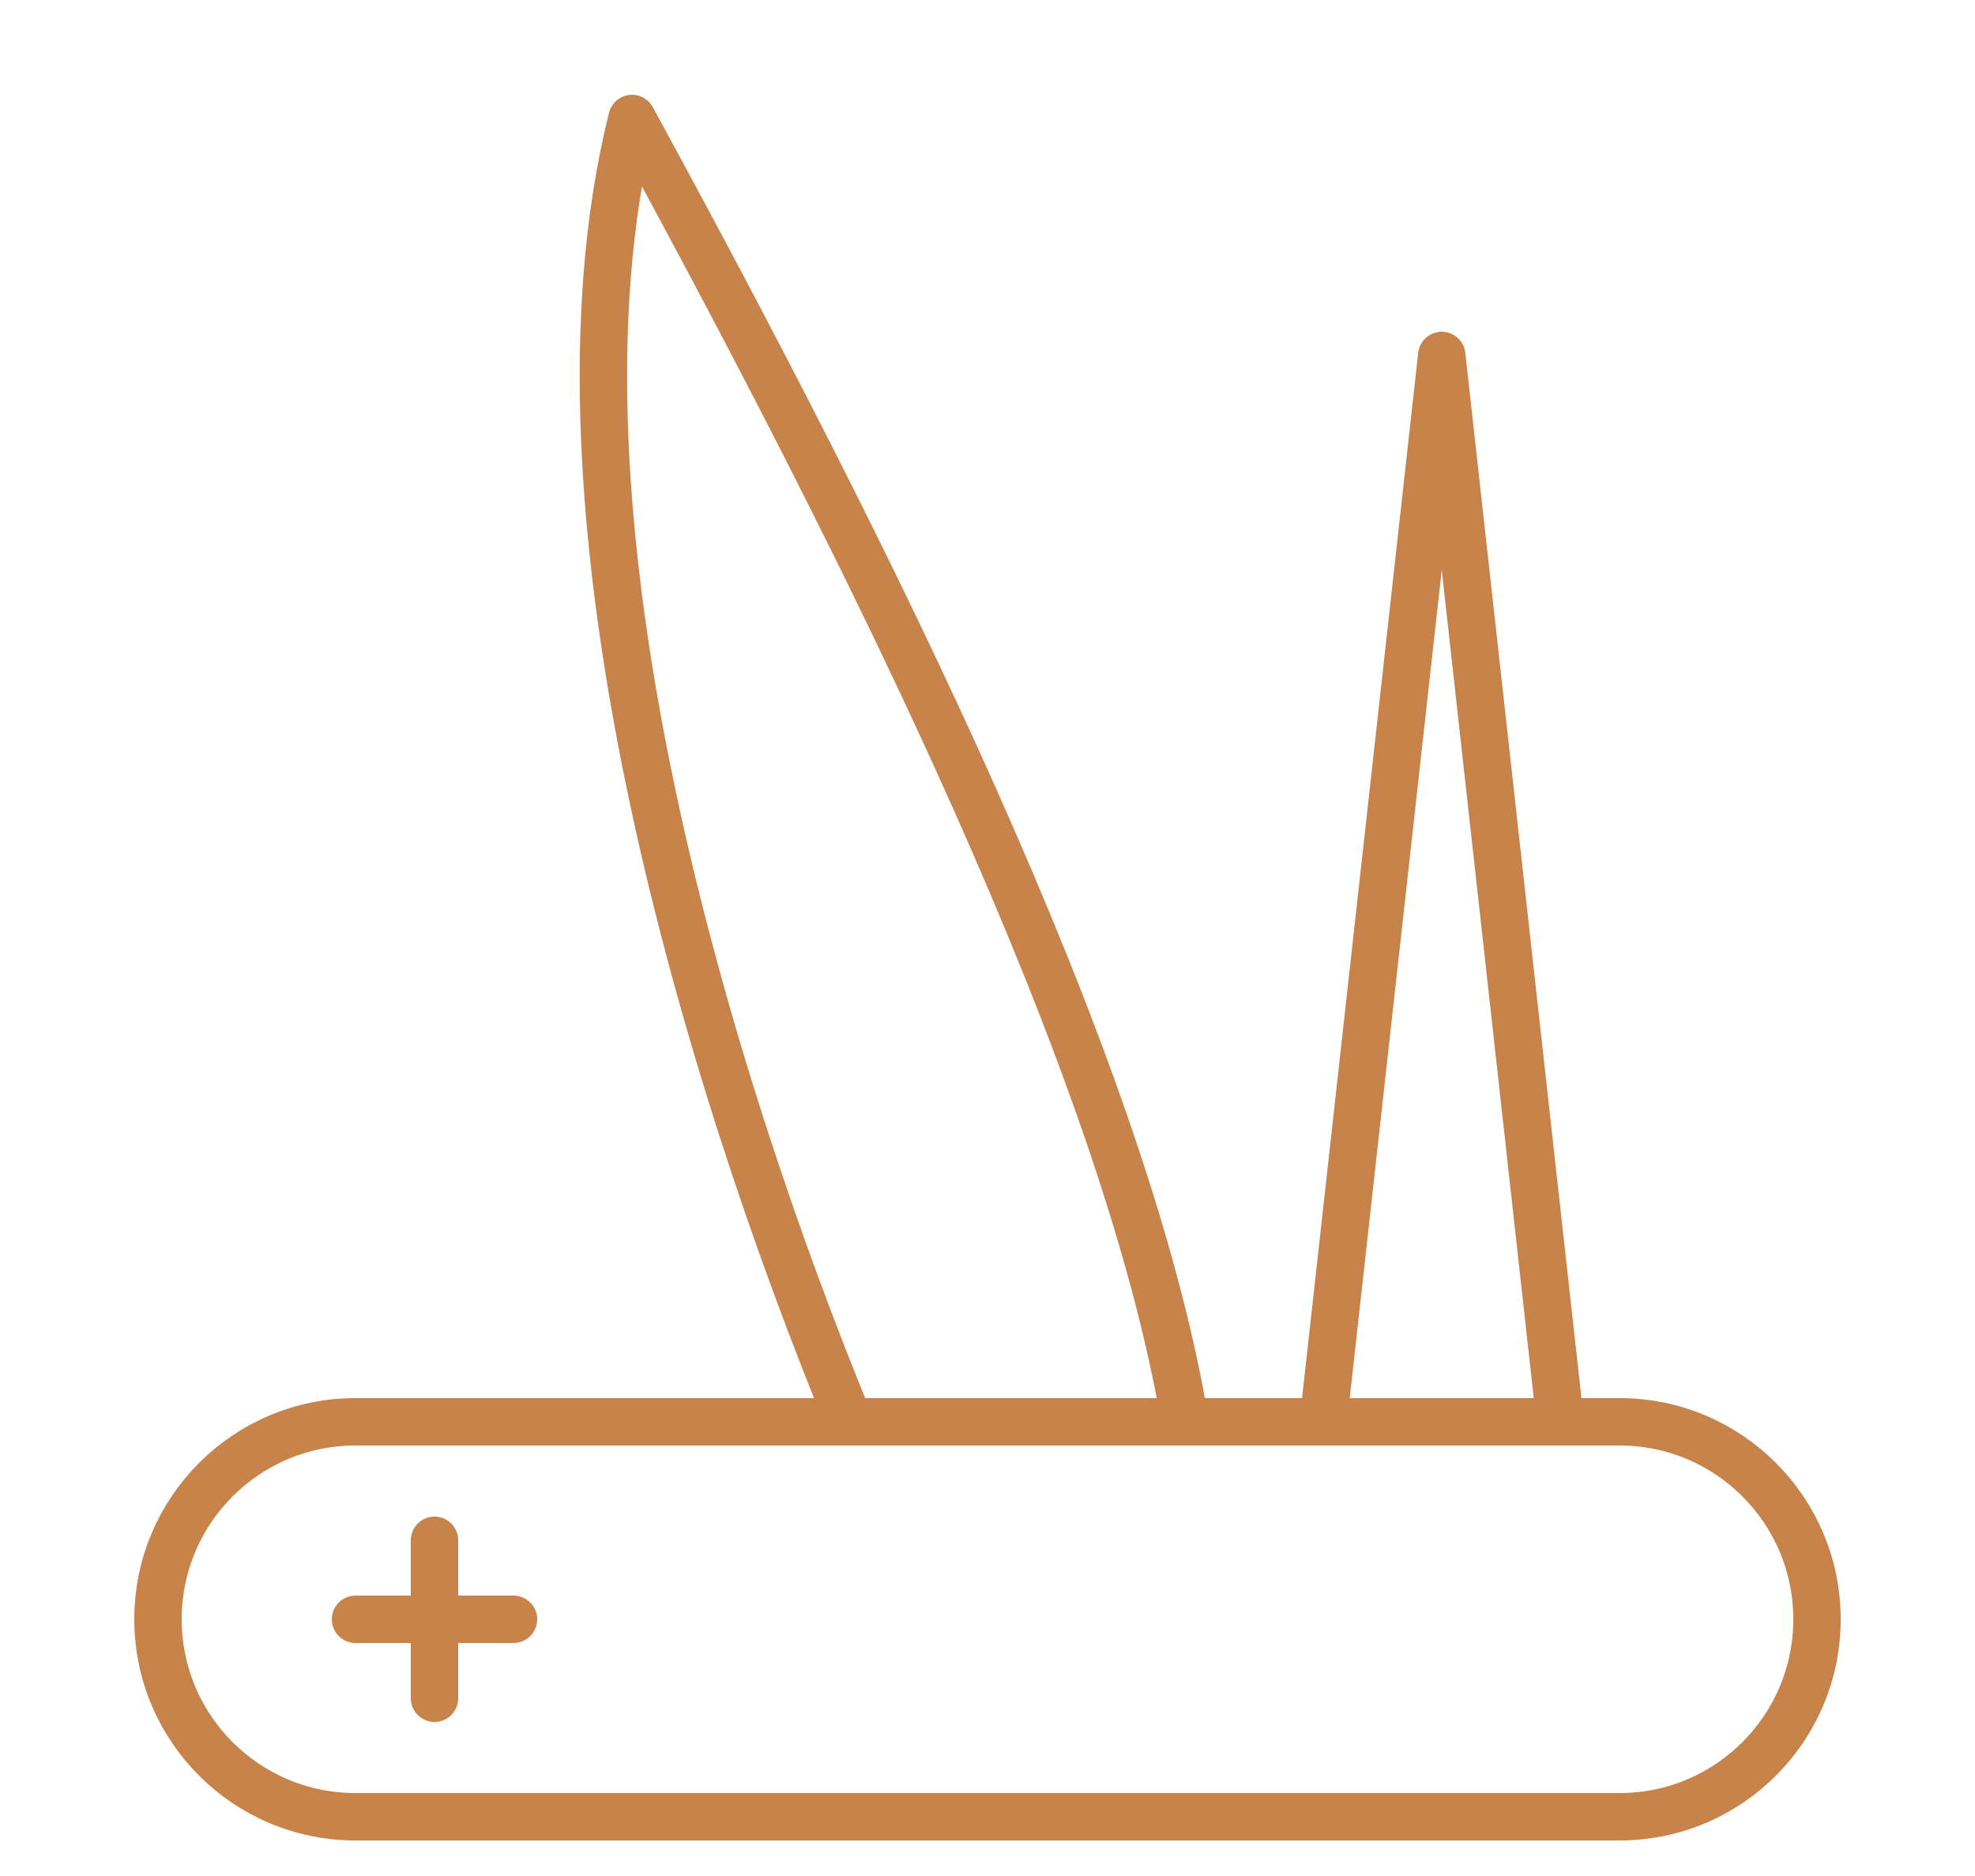
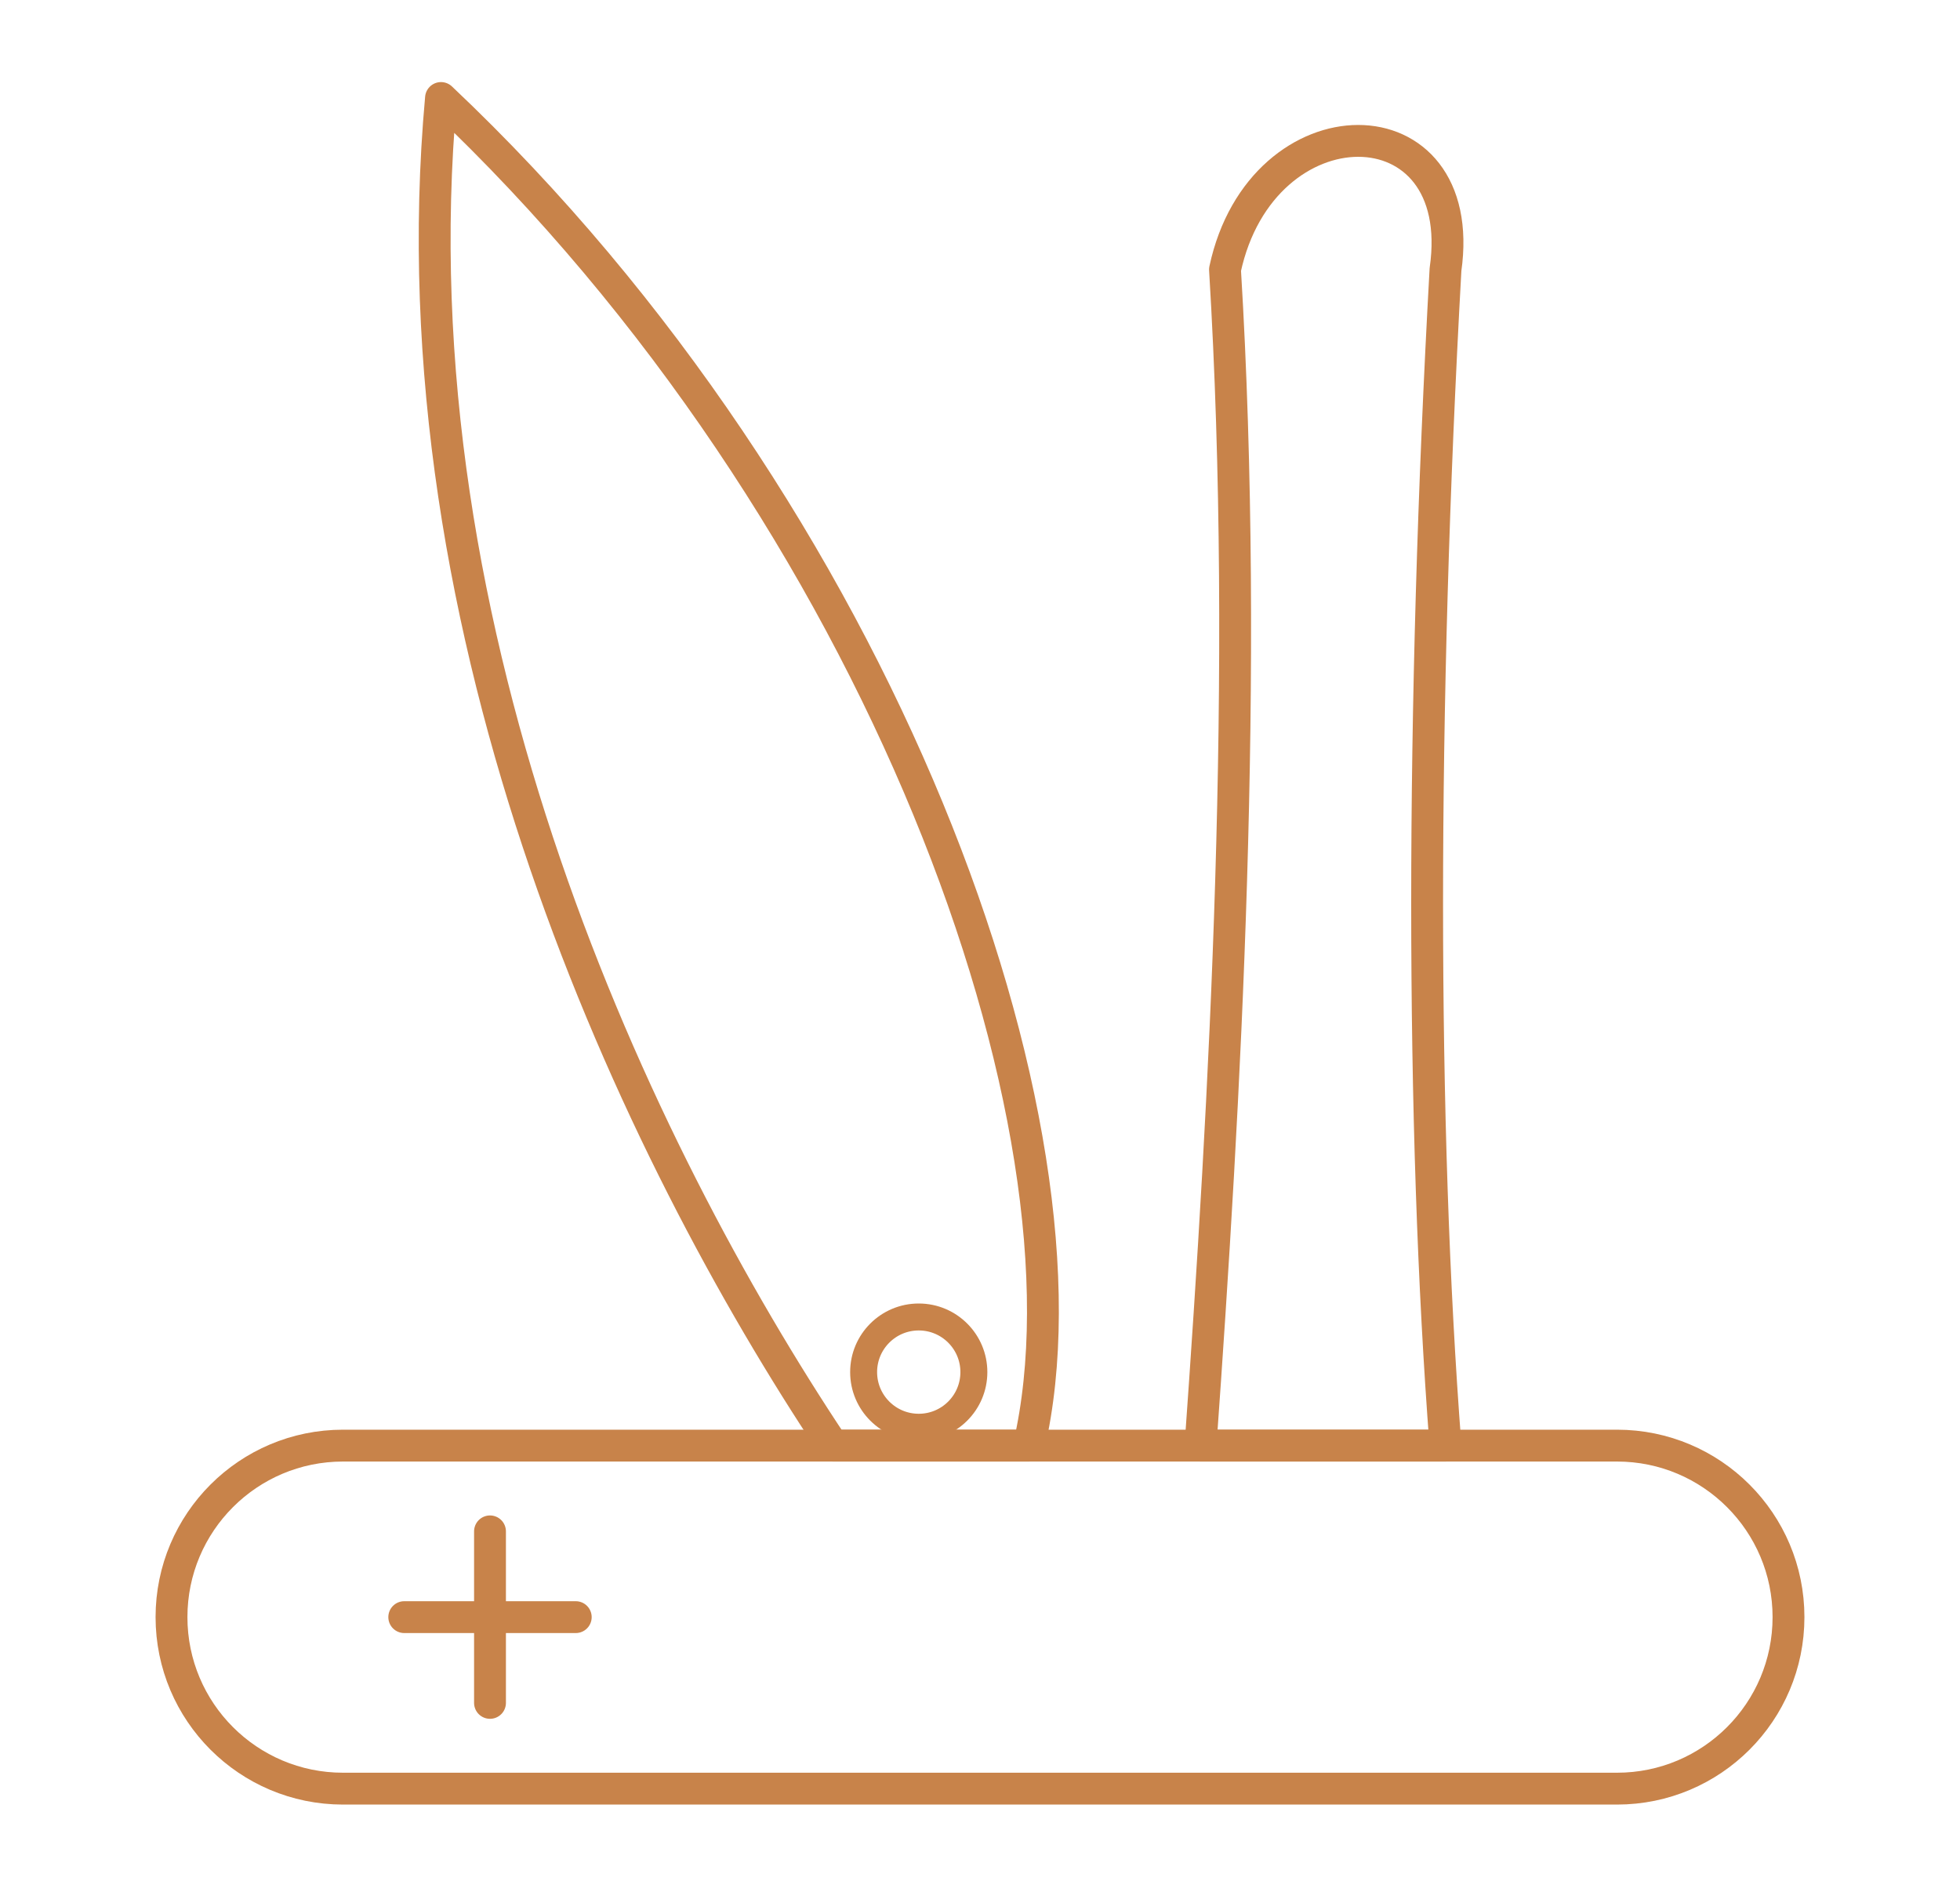
- <svg xmlns="http://www.w3.org/2000/svg" viewBox="0 0 100 95" fill="none" stroke="#C8834A" stroke-width="2.4" stroke-linecap="round" stroke-linejoin="round">
-   <rect x="8" y="72" width="84" height="20" rx="10" />
-   <line x1="22" y1="78" x2="22" y2="86" />
-   <line x1="18" y1="82" x2="26" y2="82" />
-   <path d="M 43 72 C 36 55 27 26 32 6 C 44 28 57 54 60 72 Z" />
-   <path d="M 67 72 L 73 18 L 79 72 Z" />
+ <svg xmlns="http://www.w3.org/2000/svg" viewBox="0 0 160 155" fill="none" stroke="#C8834A" stroke-width="2.6" stroke-linecap="round" stroke-linejoin="round">
+   <rect x="14" y="118" width="132" height="28" rx="14" />
+   <line x1="40" y1="125" x2="40" y2="139" />
+   <line x1="33" y1="132" x2="47" y2="132" />
+   <path d="M 84 118 C 90 92 72 42 36 8 C 32 52 52 94 68 118 Z" />
+   <circle cx="75" cy="112" r="4.5" stroke-width="2.2" />
+   <path d="M 98 118 C 100 90 102 55 100 22 C 103 8 120 8 118 22 C 116 58 116 92 118 118 Z" />
</svg>
